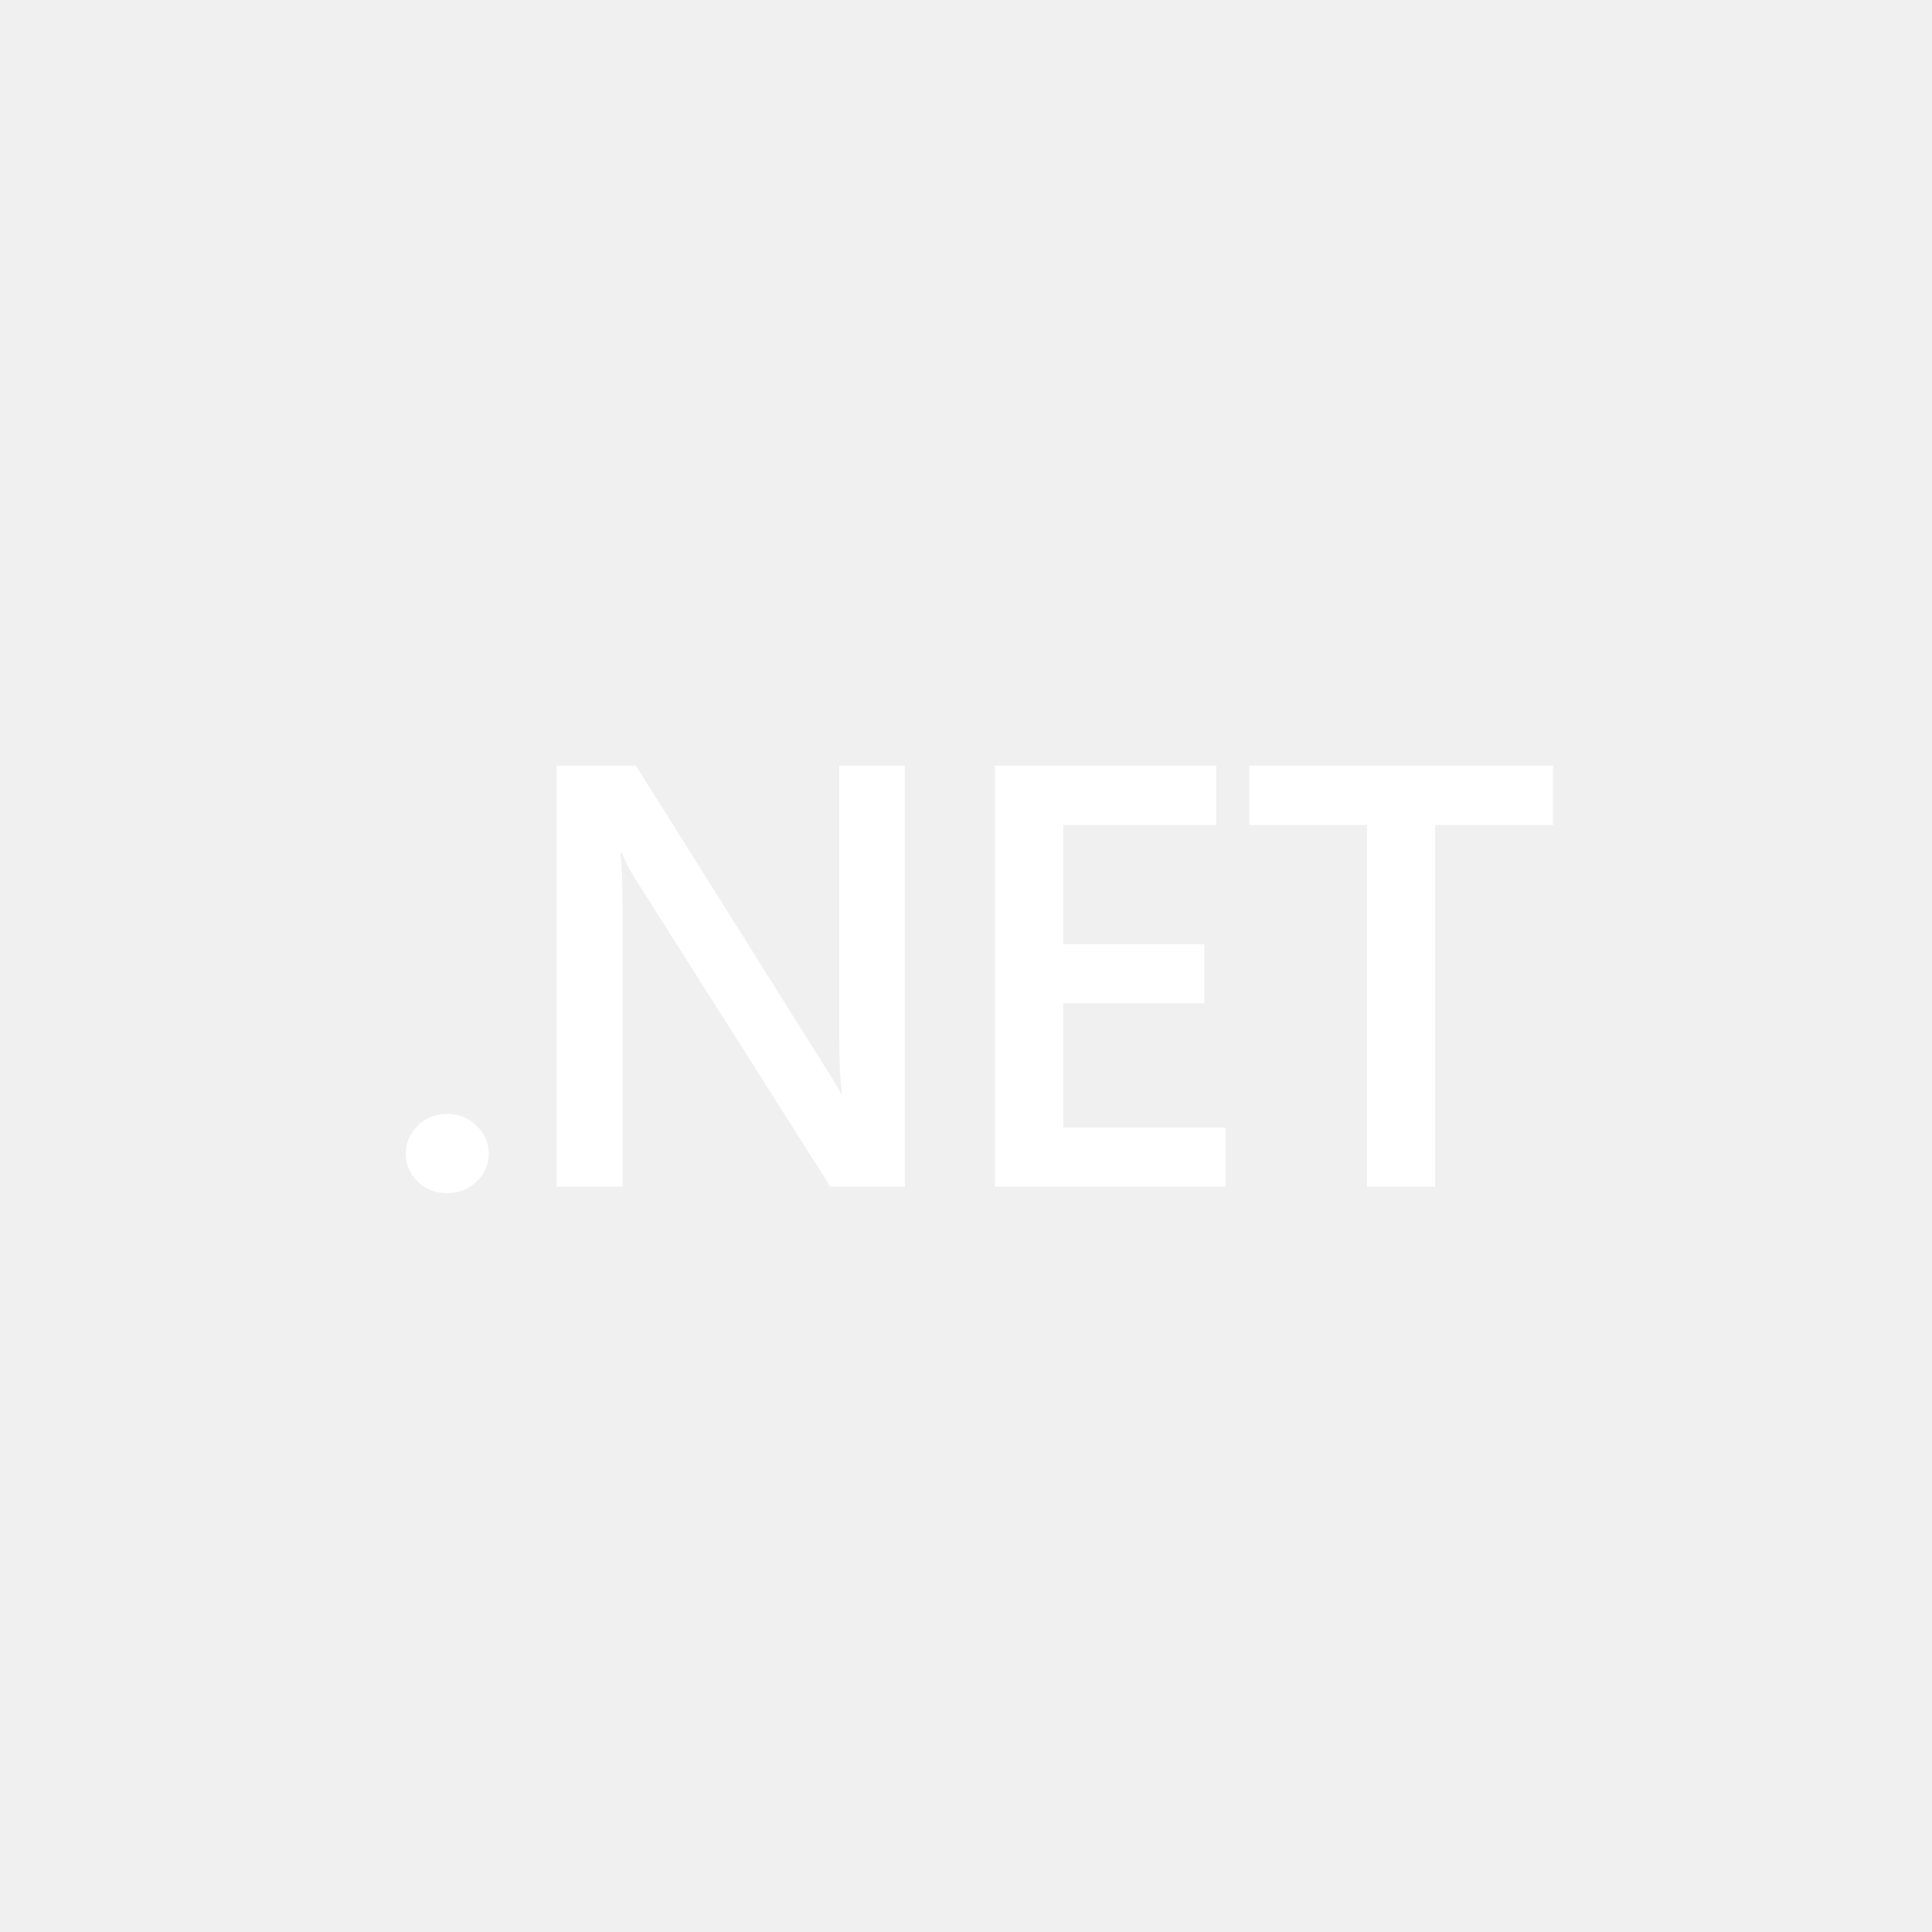
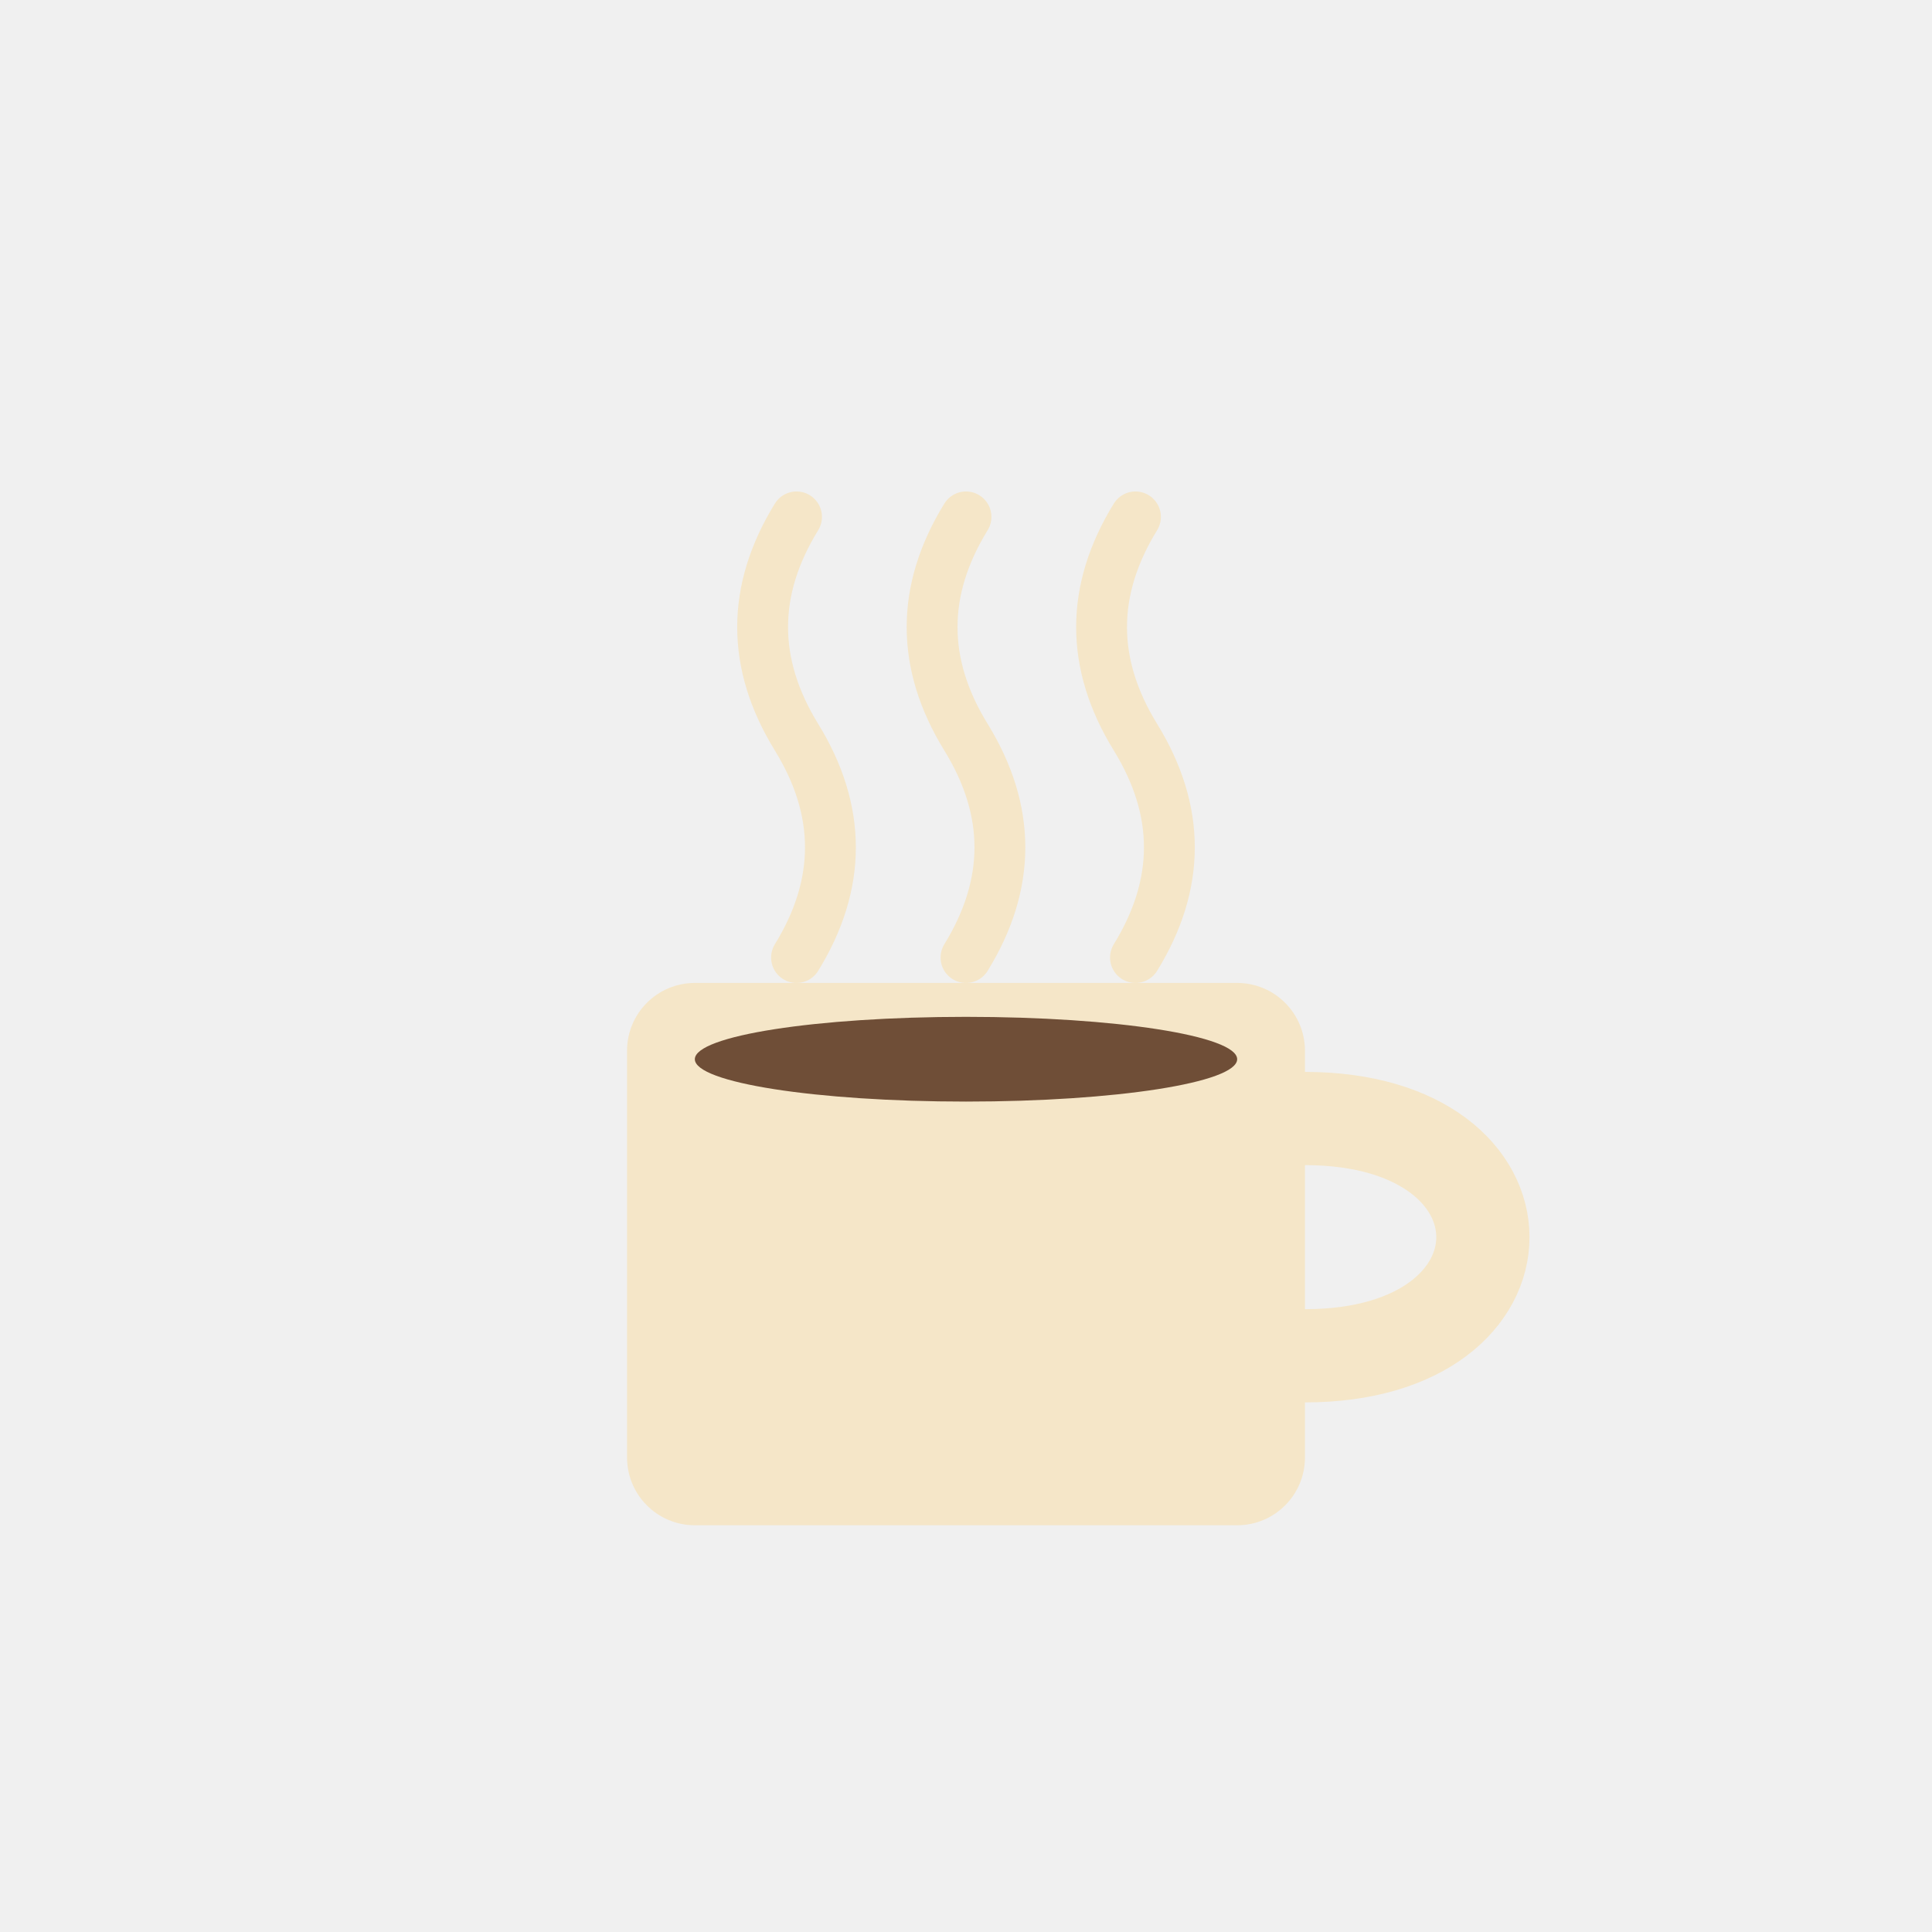
- <svg xmlns="http://www.w3.org/2000/svg" width="456" height="456" viewBox="0 0 456 456" version="1.1" xml:space="preserve" style="fill-rule:evenodd;clip-rule:evenodd;stroke-linejoin:round;stroke-miterlimit:2;">
-   <path d="m 105.5,281.609 c -2.703,0 -5.001,-0.9 -6.893,-2.702 -1.892,-1.848 -2.838,-4.042 -2.838,-6.582 0,-2.587 0.946,-4.804 2.838,-6.652 1.892,-1.848 4.19,-2.772 6.893,-2.772 2.748,0 5.068,0.924 6.96,2.772 1.937,1.848 2.906,4.064 2.906,6.652 0,2.54 -0.968,4.734 -2.906,6.582 -1.892,1.802 -4.212,2.702 -6.96,2.702 z" style="fill:#ffffff;fill-rule:nonzero;stroke-width:0.838" />
-   <path d="M 213.561,280.084 H 195.99 L 149.7,207.054 c -1.171,-1.848 -2.14,-3.765 -2.906,-5.751 h -0.406 c 0.361,2.125 0.541,6.675 0.541,13.65 v 65.132 h -15.543 v -99.36 h 18.719 l 44.737,71.298 c 1.892,2.957 3.109,4.989 3.649,6.098 h 0.27 c -0.45,-2.632 -0.676,-7.09 -0.676,-13.373 v -64.023 h 15.476 z" style="fill:#ffffff;fill-rule:nonzero;stroke-width:0.838" />
-   <path d="m 289.251,280.084 h -54.401 v -99.36 h 52.238 v 13.997 h -36.154 v 28.131 h 33.316 v 13.927 h -33.316 v 29.378 h 38.316 z" style="fill:#ffffff;fill-rule:nonzero;stroke-width:0.838" />
-   <path d="M 366.565,194.721 H 338.722 v 85.363 h -16.084 v -85.363 h -27.775 v -13.997 h 71.701 z" style="fill:#ffffff;fill-rule:nonzero;stroke-width:0.838" />
+ <svg xmlns="http://www.w3.org/2000/svg" width="456" height="456" viewBox="0 0 456 456" version="1.1">
+   <path d="M 188,226 Q 204,200 188,174 Q 172,148 188,122" fill="none" stroke="#F5E6C8" stroke-width="12" stroke-linecap="round" />
+   <path d="M 228,226 Q 244,200 228,174 Q 212,148 228,122" fill="none" stroke="#F5E6C8" stroke-width="12" stroke-linecap="round" />
+   <path d="M 268,226 Q 284,200 268,174 Q 252,148 268,122" fill="none" stroke="#F5E6C8" stroke-width="12" stroke-linecap="round" />
+   <rect x="148" y="232" width="160" height="128" rx="16" ry="16" fill="#F5E6C8" />
+   <ellipse cx="228" cy="250" rx="64" ry="10" fill="#6F4E37" />
+   <path d="M 308,264 C 364,264 364,320 308,320" fill="none" stroke="#F5E6C8" stroke-width="22" stroke-linecap="round" />
</svg>
